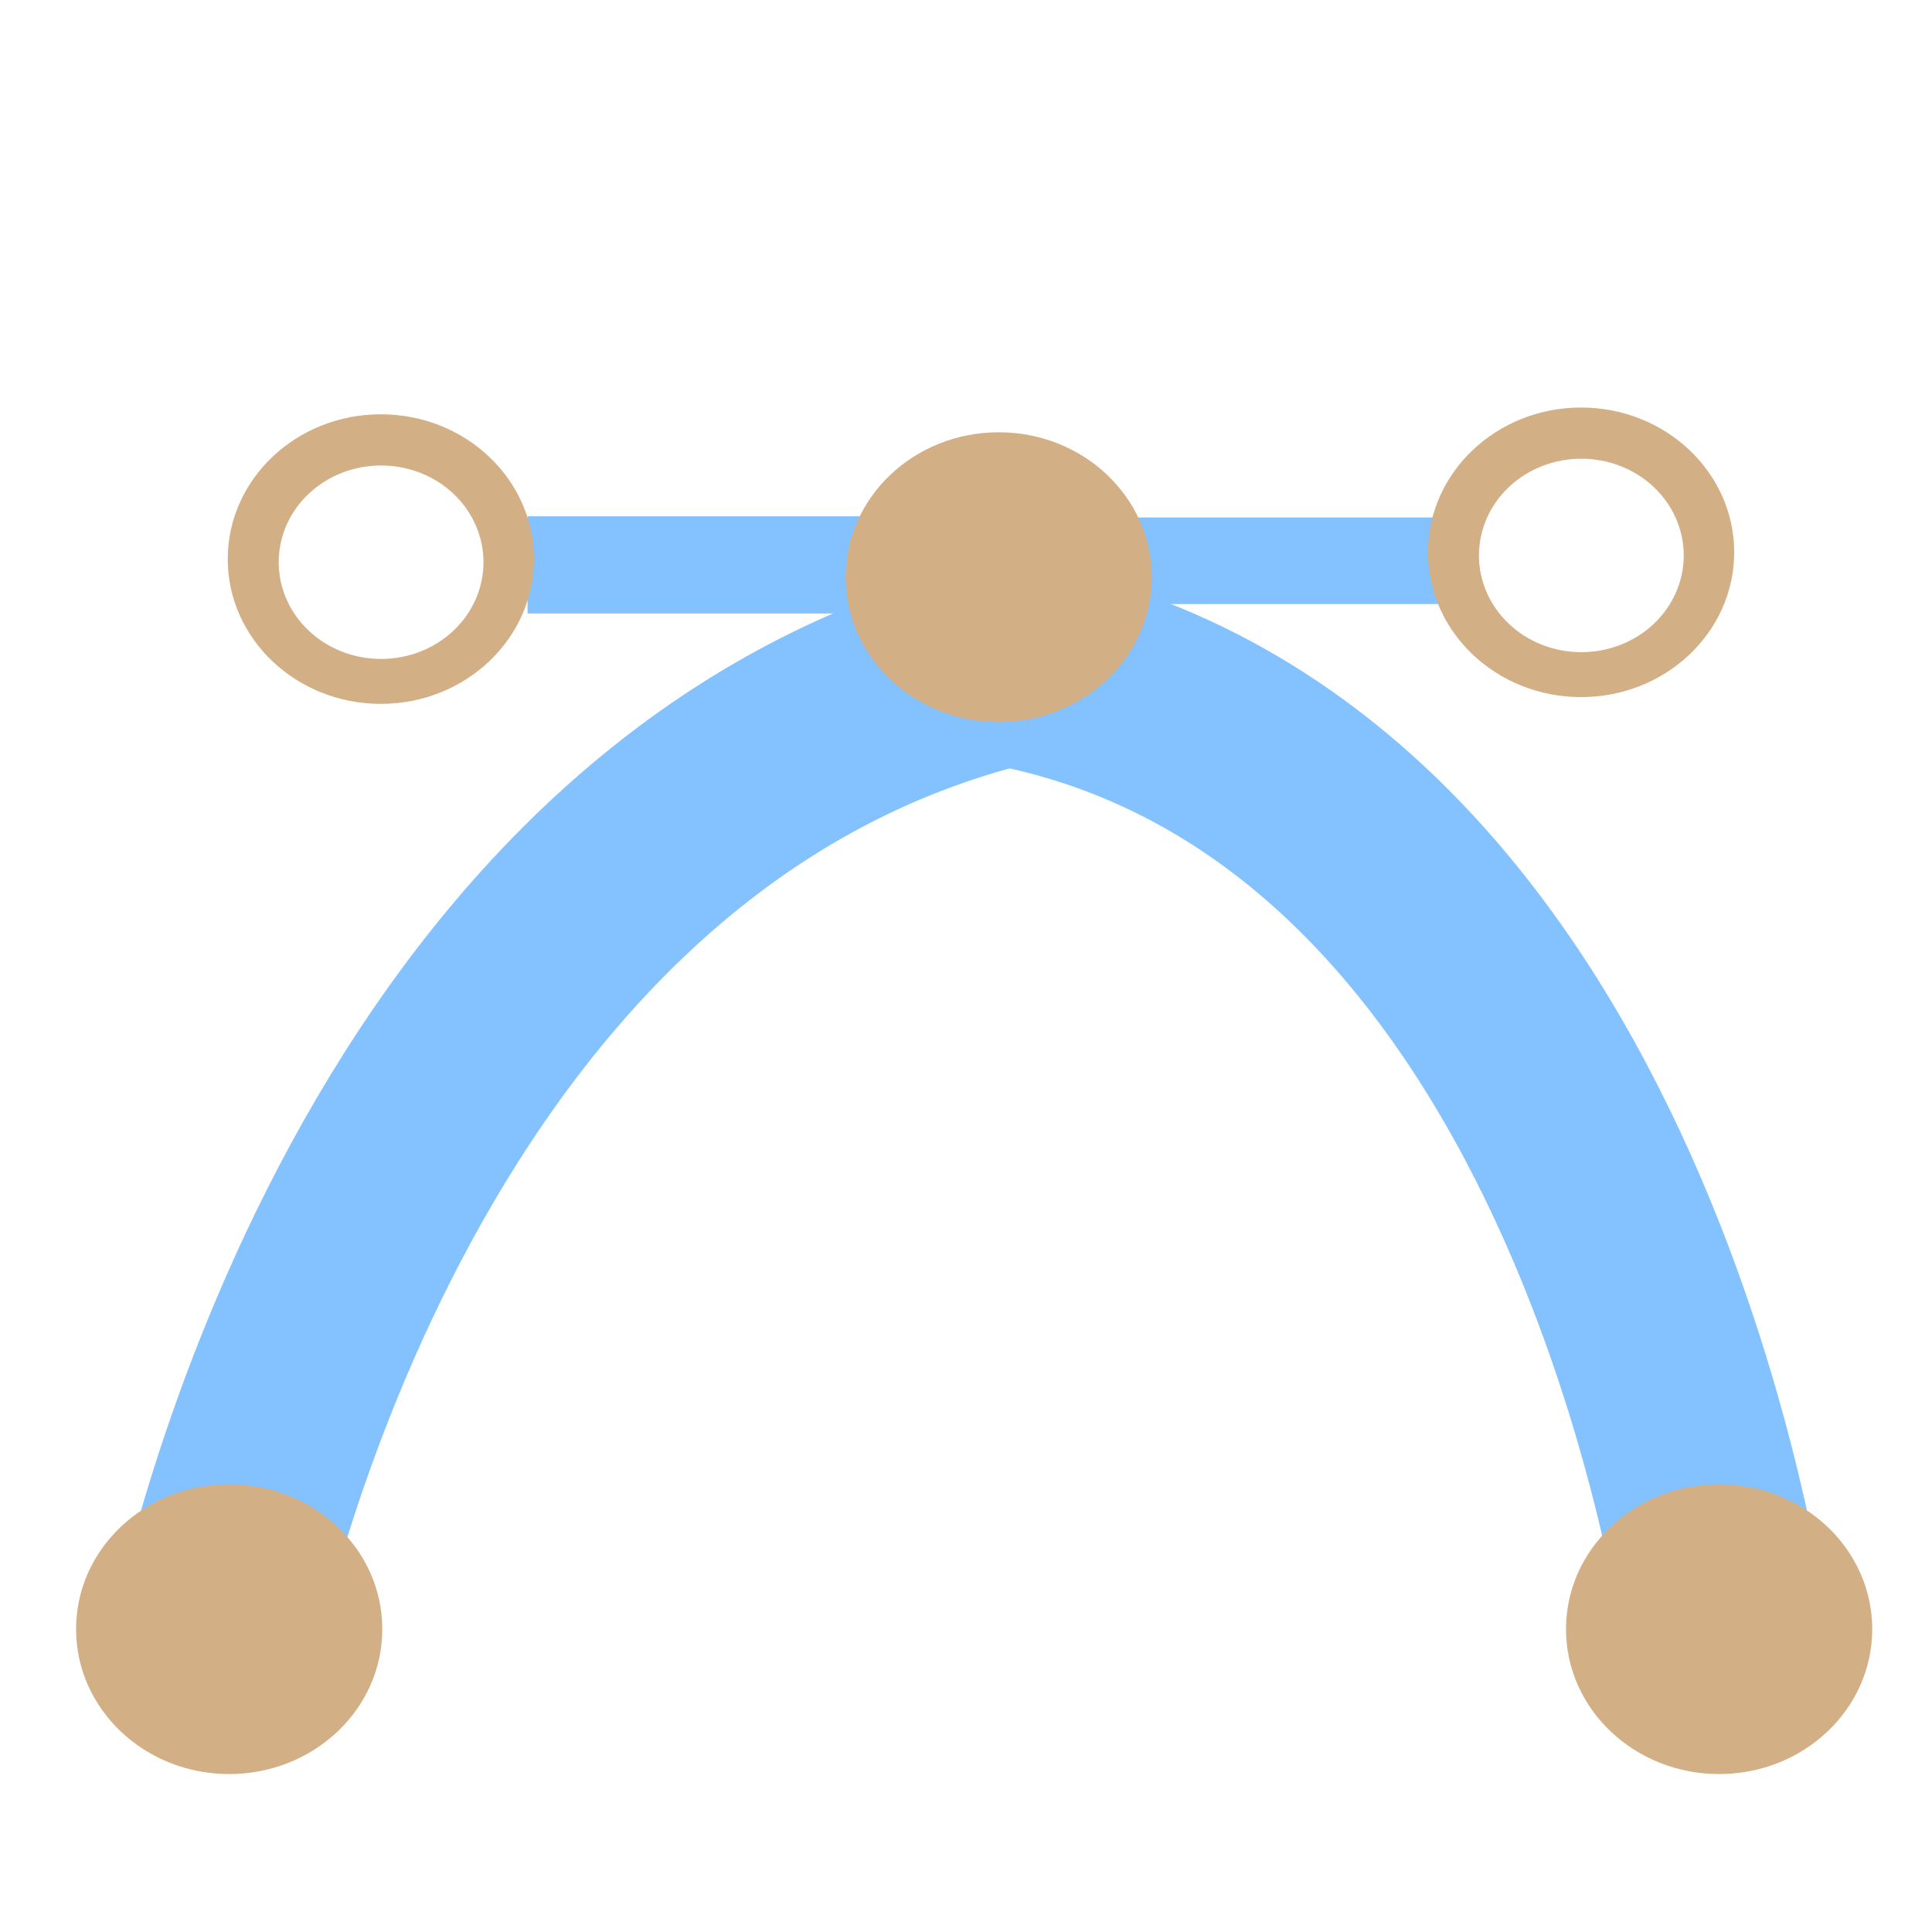
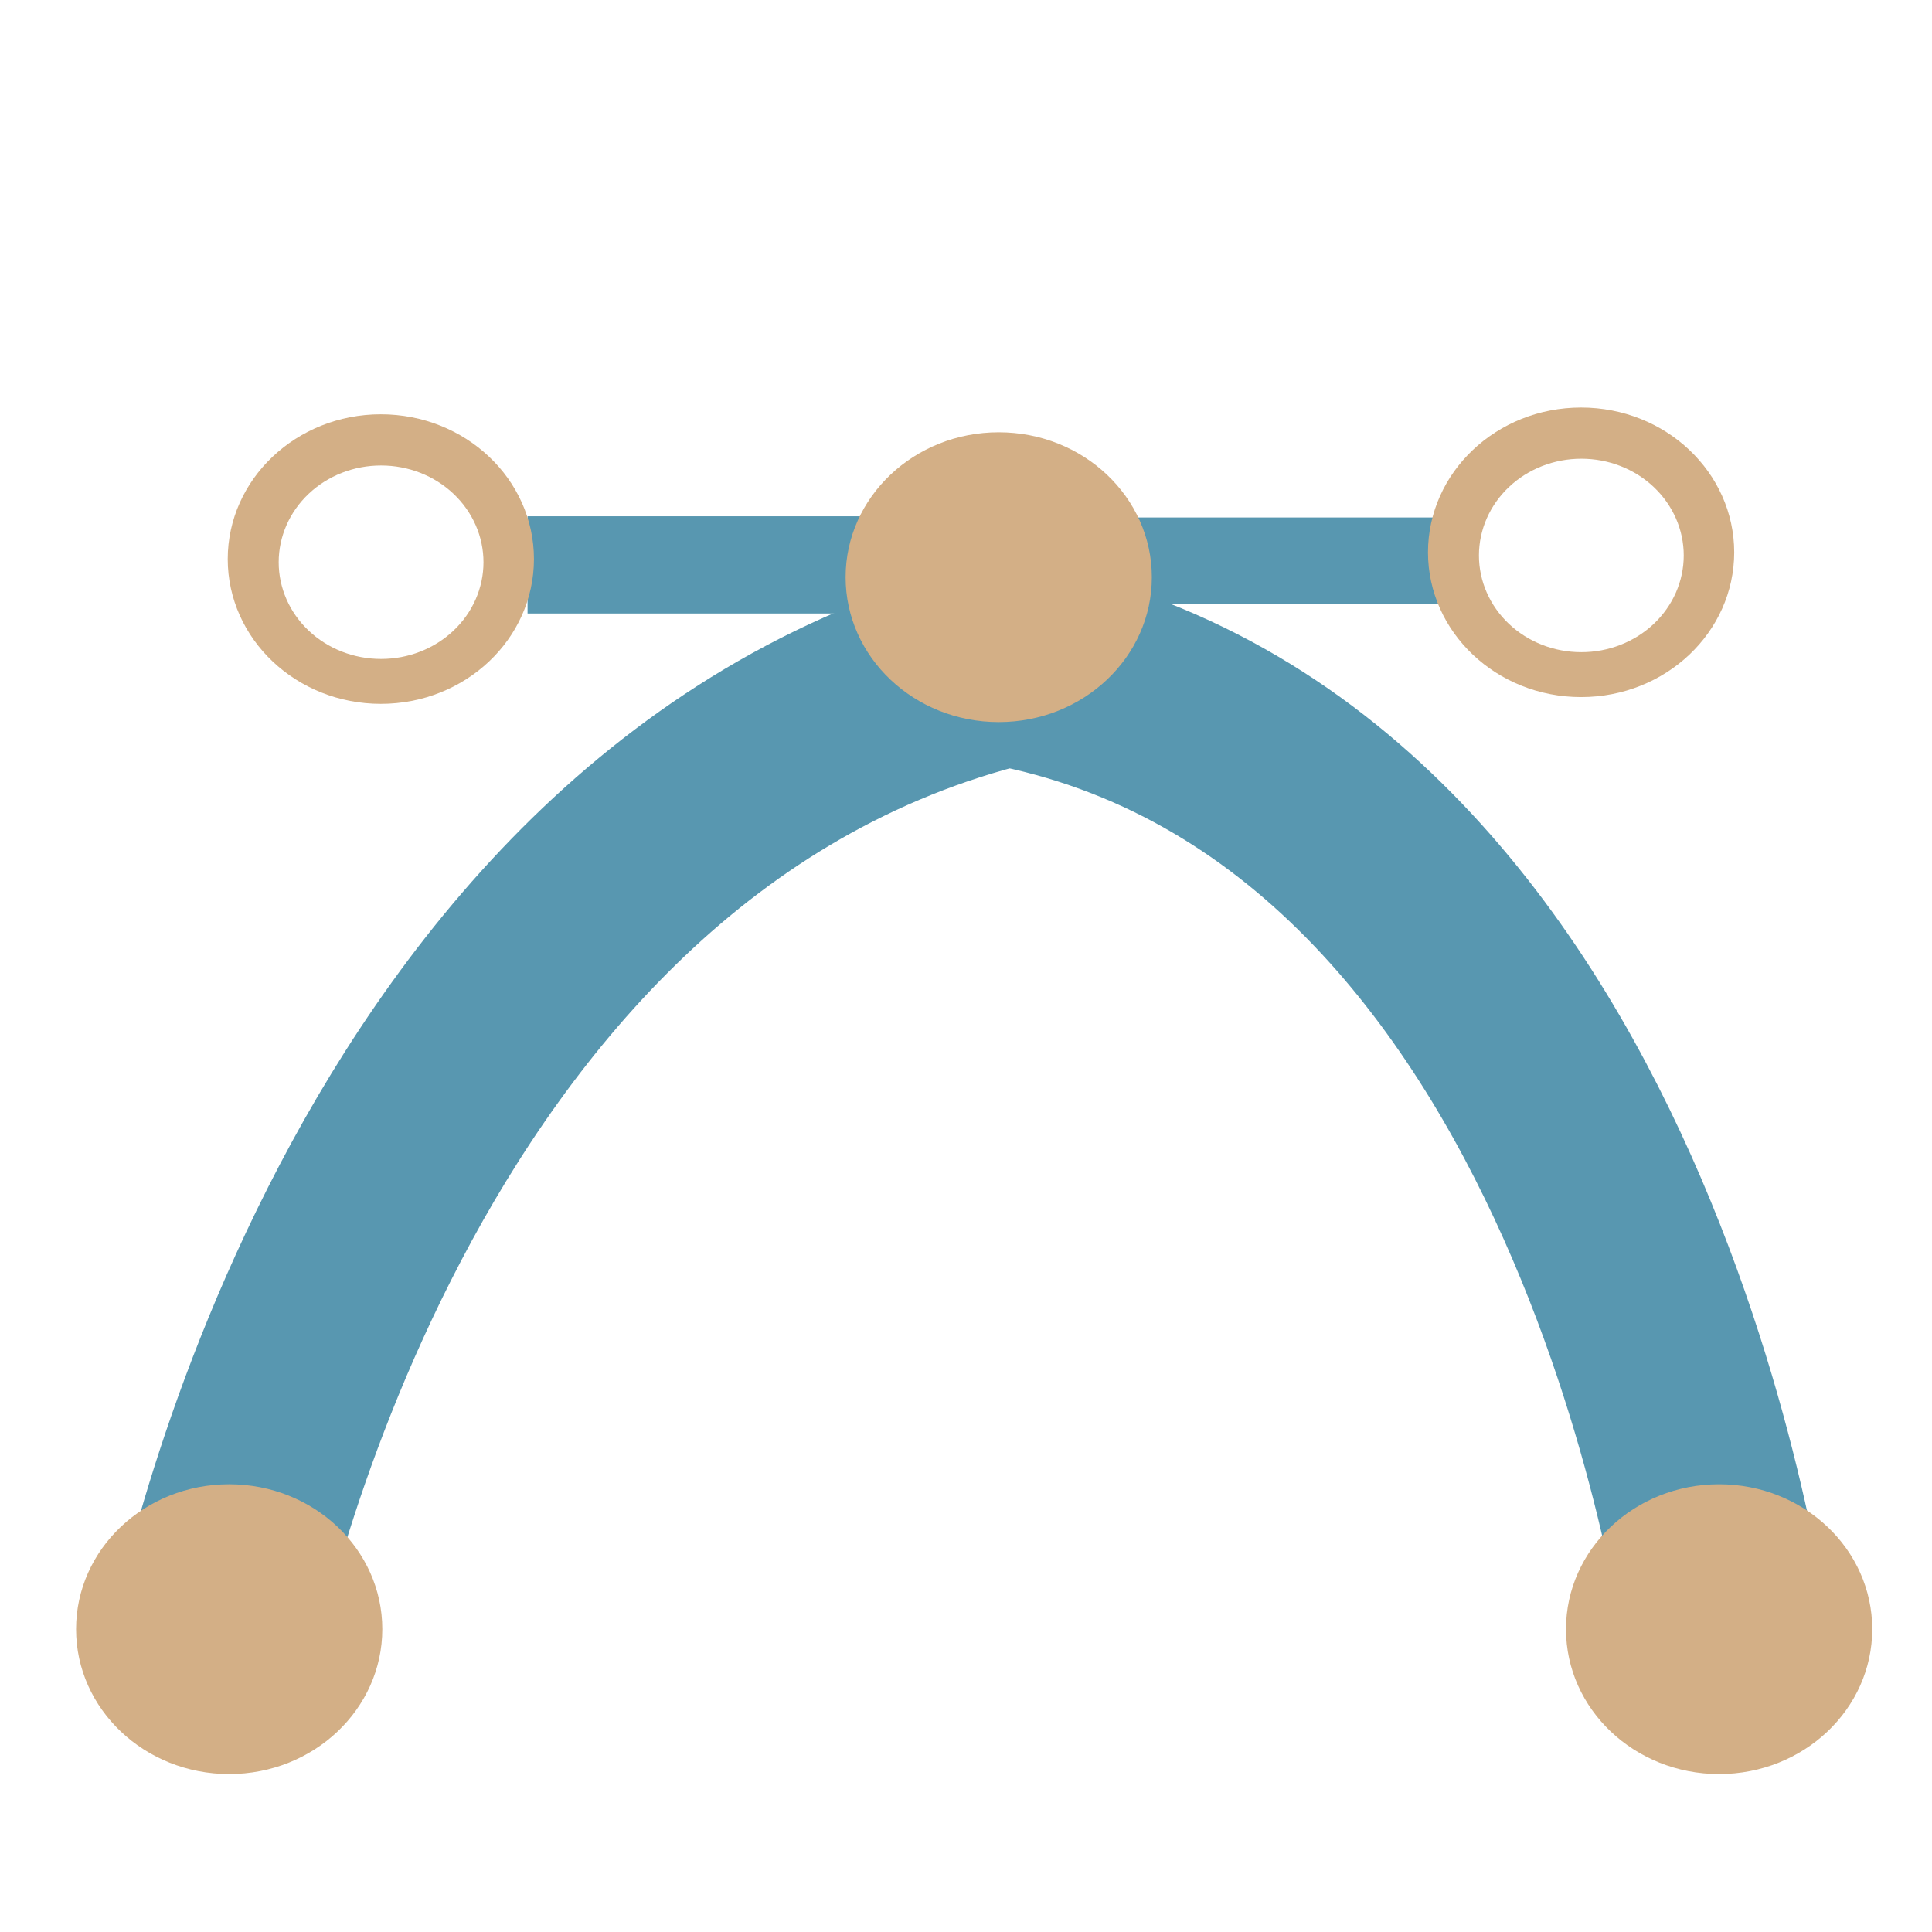
<svg xmlns="http://www.w3.org/2000/svg" height="16" viewBox="0 0 16 16" width="16">
-   <path d="m1.763 13.627s1.288-6.847 6.576-8.136c5.085.949 5.966 8.136 5.966 8.136" fill="none" stroke="#84c2ff" stroke-miterlimit="4.9" stroke-width="1.7" />
+   <path d="m1.763 13.627s1.288-6.847 6.576-8.136c5.085.949 5.966 8.136 5.966 8.136" fill="none" stroke="#5897b0" stroke-miterlimit="4.9" stroke-width="1.7" />
  <ellipse cx="1.898" cy="13.492" fill="#d3af86" rx="1.268" ry="1.2" />
  <ellipse cx="14.237" cy="13.492" fill="#d3af86" rx="1.268" ry="1.2" />
-   <path d="m8.203 4.678h-3.834" fill="none" stroke="#84c2ff" stroke-width=".805" />
-   <path d="m11.932 4.644h-3.728" fill="none" stroke="#84c2ff" stroke-width=".717" />
+   <path d="m8.203 4.678h-3.834" fill="none" stroke="#5897b0" stroke-width=".805" />
+   <path d="m11.932 4.644h-3.728" fill="none" stroke="#5897b0" stroke-width=".717" />
  <g fill="#d3af86">
    <ellipse cx="8.271" cy="4.78" rx="1.268" ry="1.2" />
    <path d="m3.154 3.431a1.268 1.2 0 0 0 -1.268 1.199 1.268 1.2 0 0 0 1.268 1.199 1.268 1.2 0 0 0 1.268-1.199 1.268 1.2 0 0 0 -1.268-1.199zm.002.424a.847.801 0 0 1 .848.801.847.801 0 0 1 -.848.801.847.801 0 0 1 -.848-.801.847.801 0 0 1 .848-.801z" />
    <path d="m13.094 3.375a1.268 1.2 0 0 0 -1.268 1.199 1.268 1.2 0 0 0 1.268 1.199 1.268 1.2 0 0 0 1.268-1.199 1.268 1.2 0 0 0 -1.268-1.199zm.002.424a.847.801 0 0 1 .848.801.847.801 0 0 1 -.848.801.847.801 0 0 1 -.848-.801.847.801 0 0 1 .848-.801z" />
  </g>
</svg>
